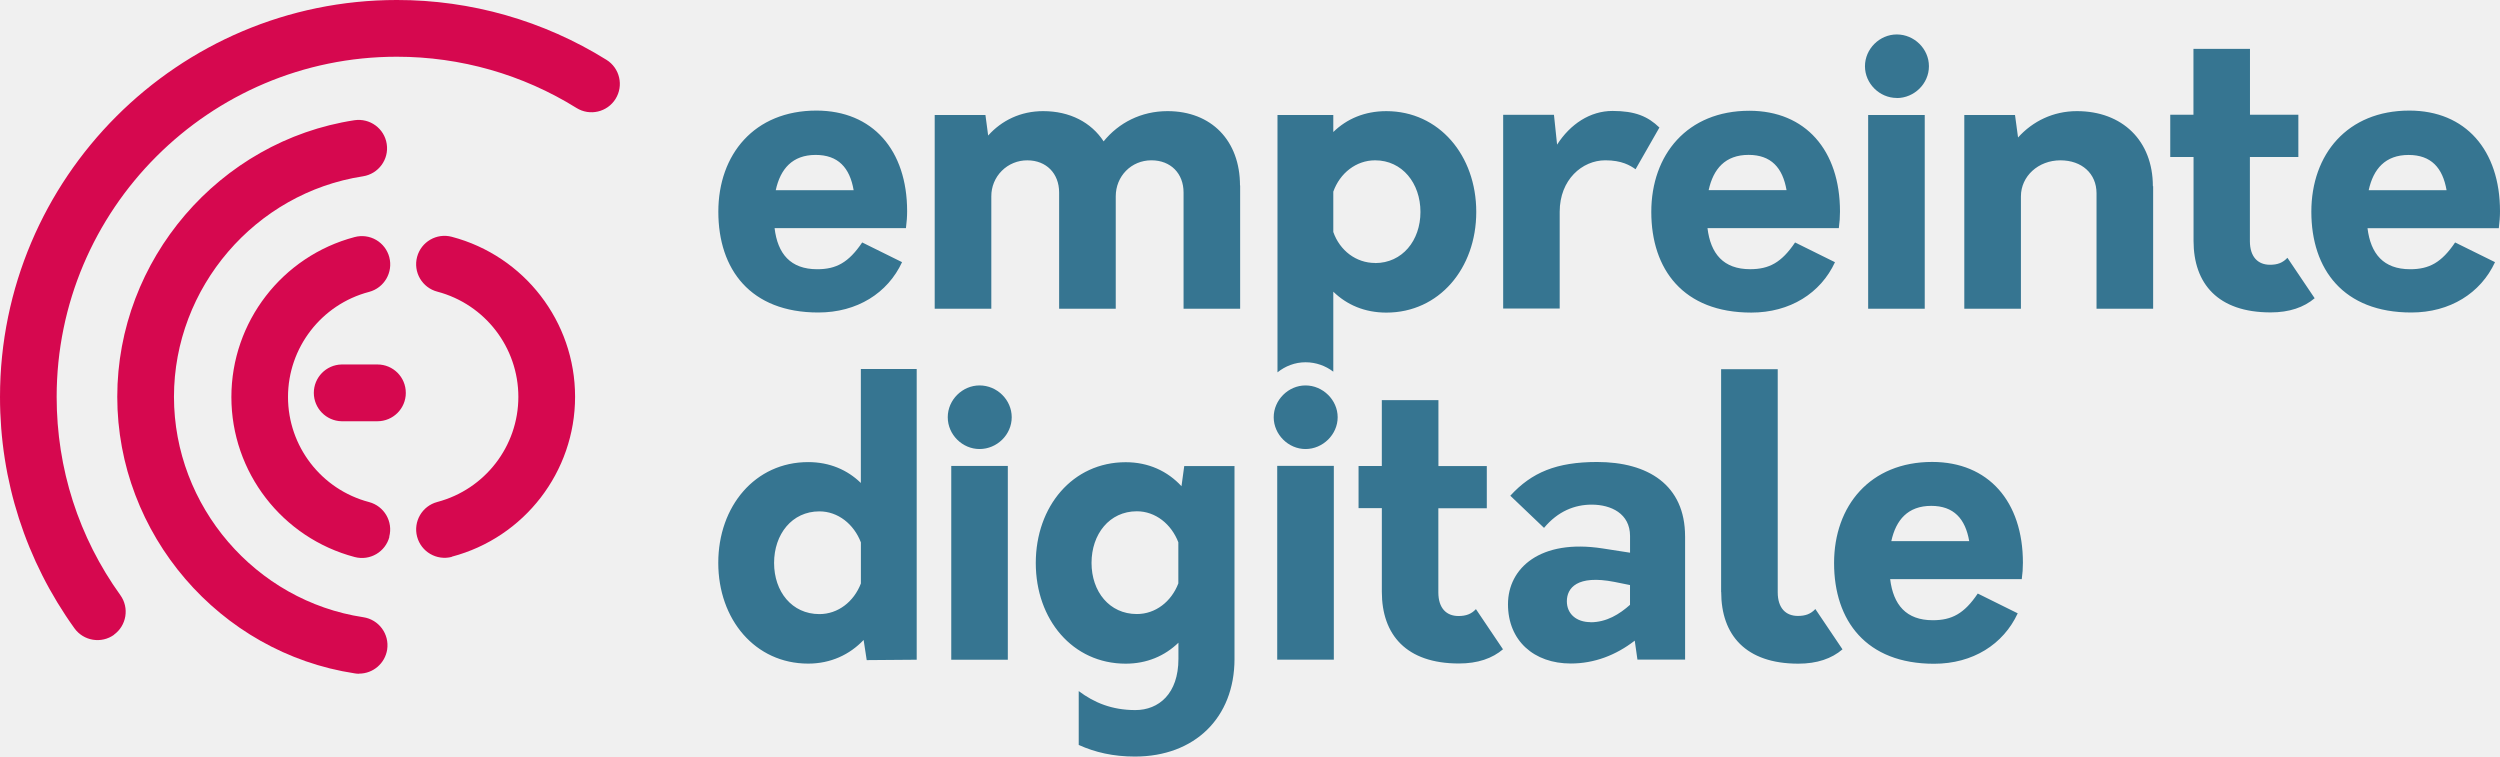
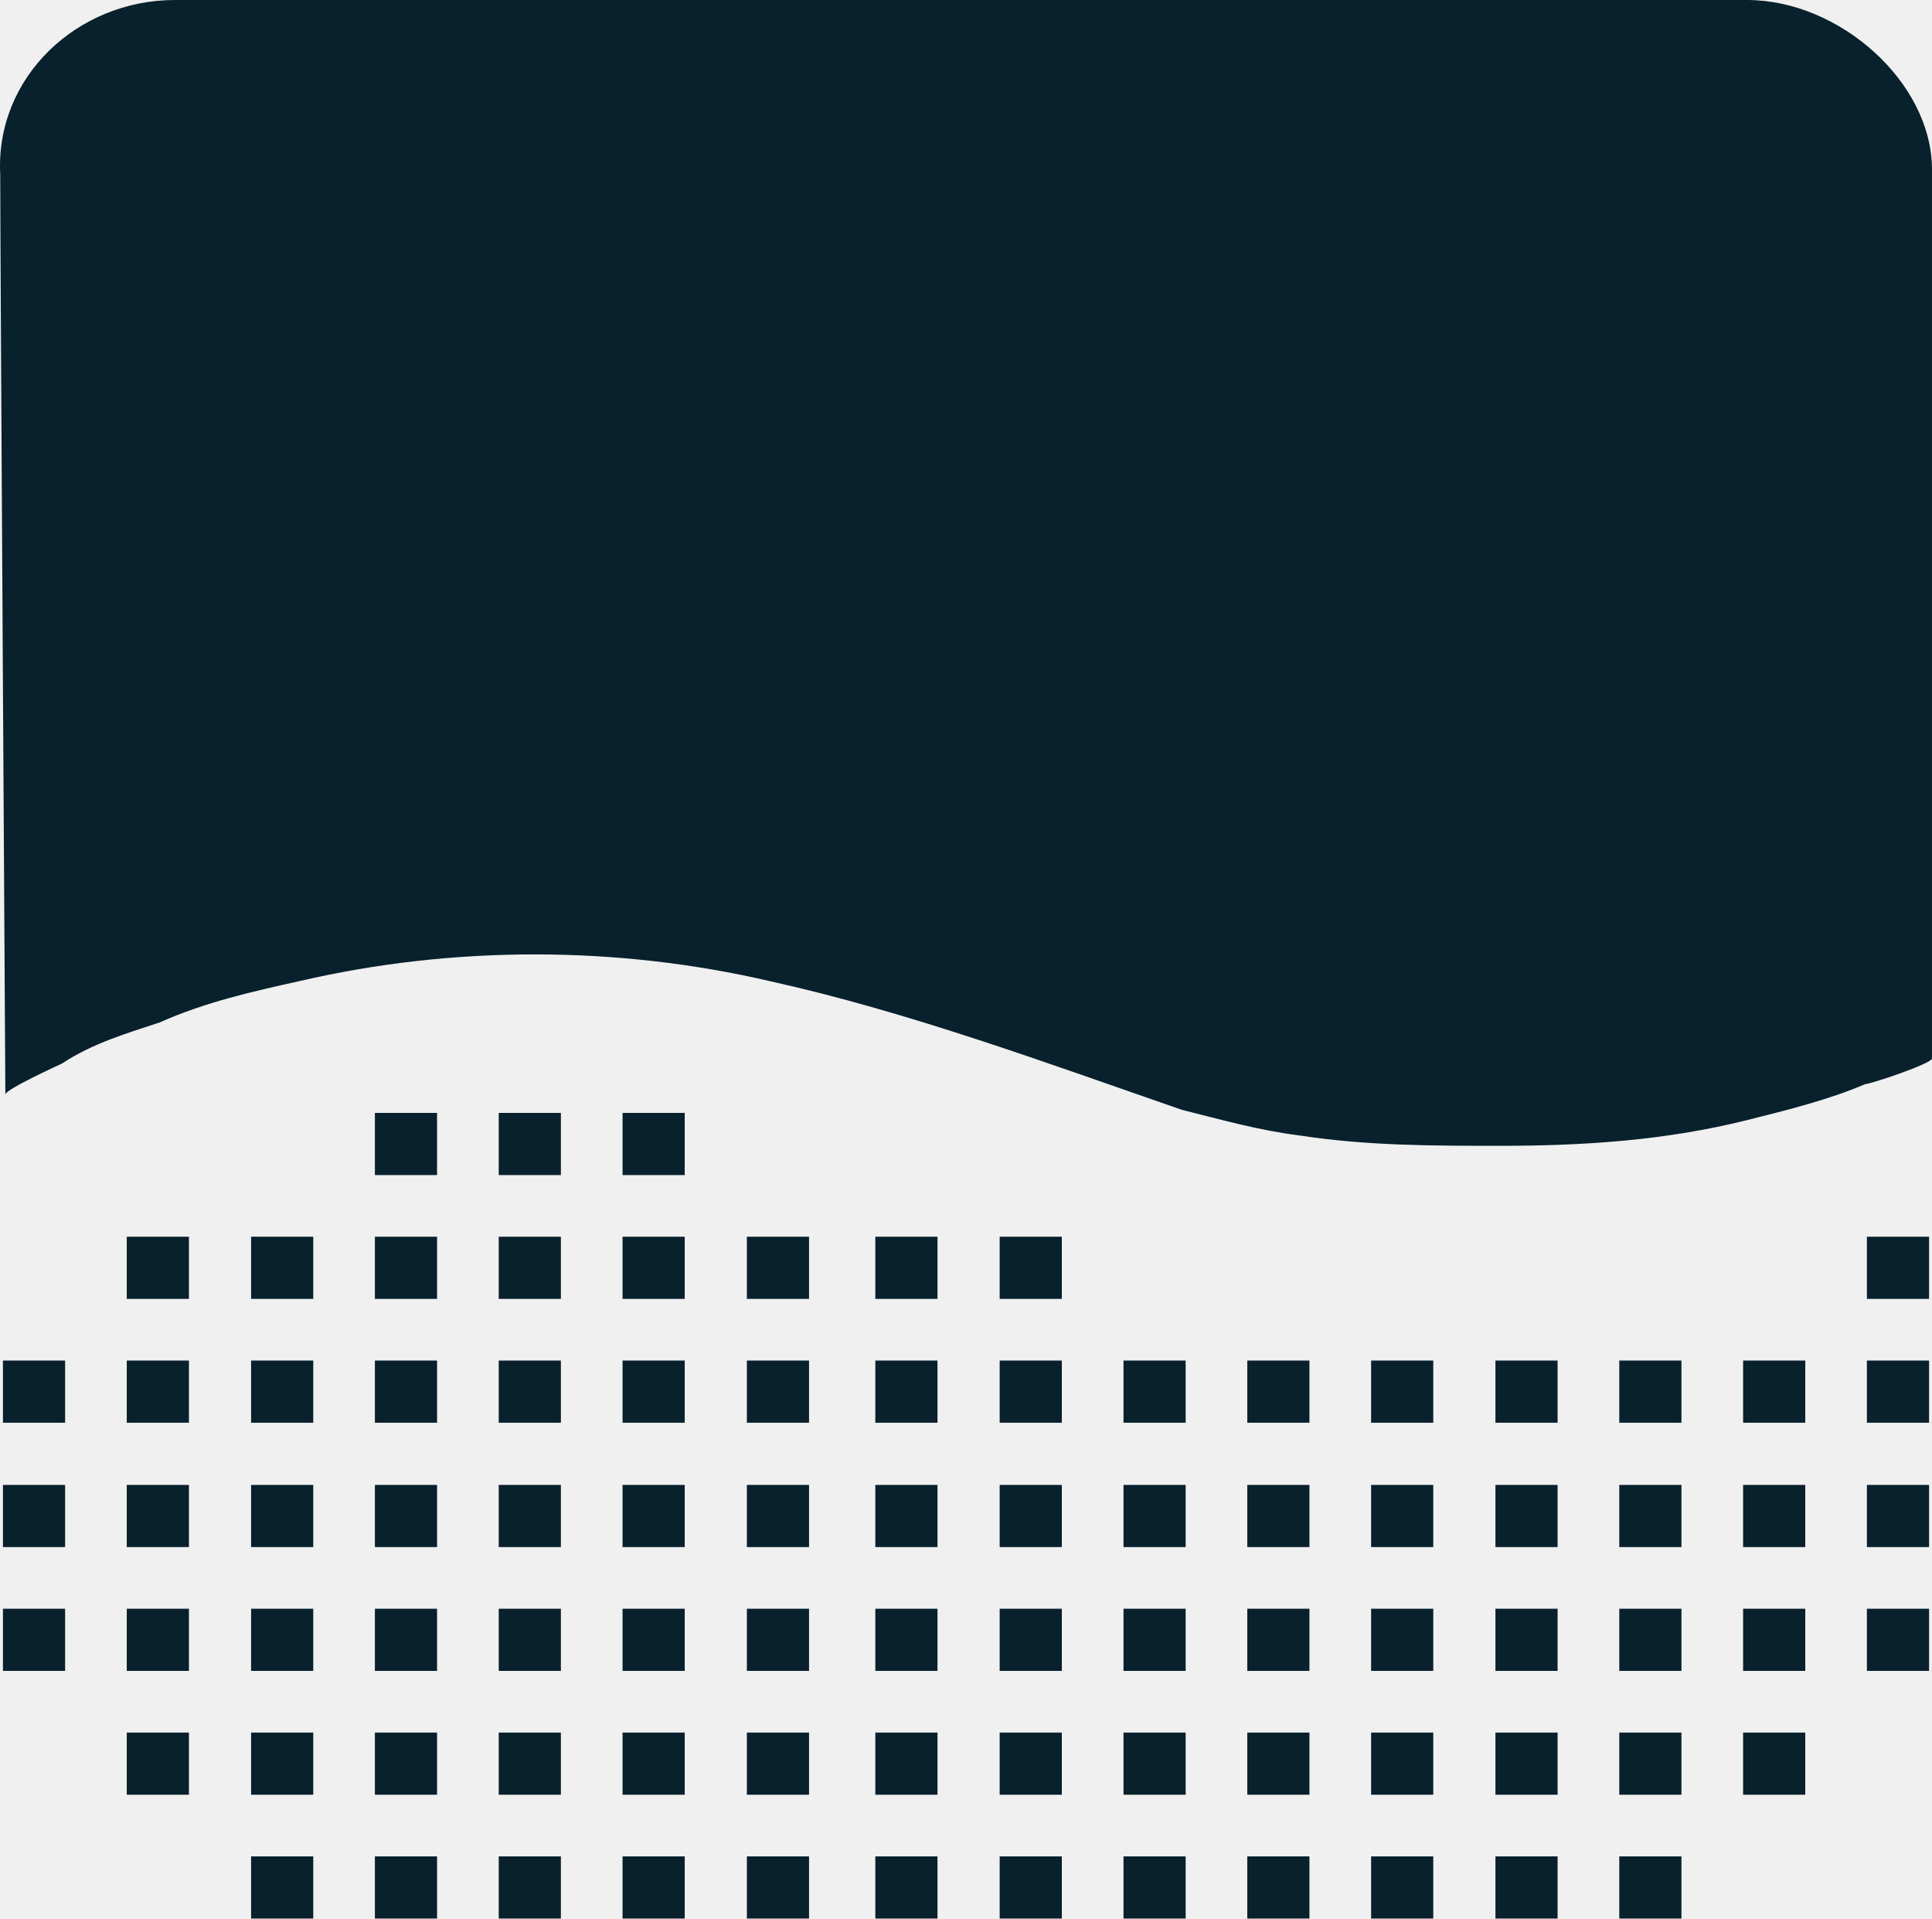
- <svg xmlns="http://www.w3.org/2000/svg" width="348.848" height="105.57">
-   <defs>
-     <clipPath id="a">
-       <path d="M0 143.4h337.638V0H0Z" />
-     </clipPath>
-   </defs>
-   <g clip-path="url(#a)" transform="matrix(1.25 0 0 -1.25 -36.576 142.482)">
-     <path fill="#3d3d3c" d="M240.39 53.58h8.696c-.432 2.508-1.73 3.935-4.24 3.935-2.595 0-3.936-1.557-4.455-3.936m14.54-4.24h-14.67c.35-2.86 1.78-4.59 4.76-4.59 2.12 0 3.51.73 5.02 2.98l4.46-2.21c-1.6-3.46-5.01-5.63-9.34-5.63-7.57 0-11.16 4.8-11.16 11.24 0 6.4 4.03 11.29 10.95 11.29 6.28 0 10.13-4.41 10.13-11.25 0-.61-.04-1.21-.13-1.86m-33.56-1.42v24.88h6.32v-24.9c0-1.78.91-2.64 2.25-2.64.83 0 1.43.21 1.95.77l3.03-4.5c-1.21-1.04-2.85-1.6-4.93-1.6-5.88 0-8.61 3.2-8.61 8m-14.6-3.378c1.82 0 3.25.91 4.42 1.947v2.207l-1.73.35c-4.19.82-5.32-.69-5.32-2.16 0-1.42 1.08-2.33 2.64-2.33m10.56 9.56V40.35h-5.32l-.302 2.12c-2.12-1.644-4.543-2.553-7.14-2.553-4.11 0-7.01 2.55-7.01 6.617 0 4.023 3.59 7.31 10.556 6.23l3.07-.477v1.86c0 2.51-2.12 3.505-4.283 3.505-1.903 0-3.763-.734-5.32-2.594l-3.764 3.59c2.38 2.598 5.15 3.765 9.69 3.765 5.668 0 9.82-2.55 9.82-8.304m-20.31-12.59c-1.21-1.04-2.852-1.6-4.93-1.6-5.882 0-8.61 3.2-8.61 8v9.34h-2.6v4.71h2.597v7.35h6.32v-7.36h5.4v-4.71h-5.41v-9.39c0-1.78.91-2.64 2.25-2.64.82 0 1.43.21 1.946.77l3.03-4.5zm-25.22-1.17h6.32v21.63h-6.32V40.34Zm10.93 44.28c-2.12 0-3.94 1.38-4.67 3.46v4.5c.738 2.07 2.55 3.5 4.67 3.5 3.03 0 5.06-2.56 5.06-5.76 0-3.2-2.03-5.71-5.06-5.71m1.25 16.96c-2.42 0-4.41-.86-5.92-2.33v1.9h-6.23V72.42c.87.7 1.96 1.125 3.13 1.125s2.24-.397 3.1-1.05v8.93c1.515-1.47 3.505-2.336 5.927-2.336 5.88 0 10.033 4.93 10.033 11.24 0 6.31-4.155 11.25-10.04 11.25m-5.432-34.17c0 1.92-1.646 3.55-3.59 3.55-1.92 0-3.55-1.63-3.55-3.55s1.63-3.55 3.55-3.55c1.944 0 3.59 1.63 3.59 3.55M160.8 48.87v4.58c-.78 2.03-2.55 3.46-4.63 3.46-3.07 0-5.06-2.56-5.06-5.76 0-3.2 1.99-5.71 5.06-5.71 2.08 0 3.85 1.38 4.63 3.42m6.27 13.11V40.43c0-6.576-4.46-10.9-11.12-10.9-2.42 0-4.457.475-6.27 1.297v6.012c1.73-1.3 3.72-2.12 6.32-2.12s4.81 1.81 4.81 5.71v1.81c-1.52-1.47-3.51-2.34-5.89-2.34-5.924 0-10.034 4.93-10.034 11.24 0 6.31 4.11 11.25 10.036 11.25 2.556 0 4.676-1 6.23-2.68l.306 2.25h5.627zm-31.62-21.63h6.315v21.63h-6.314V40.34Zm3.16 23.52c1.944 0 3.59 1.6 3.59 3.55 0 1.95-1.646 3.55-3.59 3.55-1.906 0-3.55-1.6-3.55-3.55 0-1.95 1.64-3.55 3.543-3.55m-13.24-15v4.58c-.78 2.03-2.55 3.46-4.63 3.46-3.07 0-5.06-2.556-5.06-5.757 0-3.2 1.99-5.71 5.06-5.71 2.08 0 3.85 1.386 4.63 3.42m6.23 23.922V40.34l-5.58-.044-.345 2.25c-1.56-1.644-3.68-2.64-6.19-2.64-5.926 0-10.036 4.933-10.036 11.248 0 6.317 4.11 11.247 10.037 11.247 2.38 0 4.37-.86 5.88-2.33v12.72h6.23zM293.68 92.75h8.695c-.433 2.51-1.73 3.938-4.24 3.938-2.595 0-3.937-1.558-4.455-3.937m14.535-4.24H293.55c.348-2.85 1.775-4.58 4.76-4.58 2.12 0 3.504.74 5.018 2.99l4.455-2.2c-1.6-3.46-5.018-5.62-9.344-5.62-7.57 0-11.16 4.8-11.16 11.25 0 6.41 4.02 11.29 10.94 11.29 6.27 0 10.12-4.41 10.12-11.24 0-.6-.05-1.21-.13-1.86m-20.54-7.83c-1.21-1.04-2.86-1.6-4.93-1.6-5.89 0-8.61 3.2-8.61 8v9.35h-2.6v4.718h2.59v7.35h6.31v-7.35h5.4v-4.72h-5.41v-9.39c0-1.775.91-2.64 2.25-2.64.82 0 1.42.216 1.94.78l3.03-4.5zm-18.05 12.5V79.52h-6.32v12.89c0 2.208-1.65 3.678-4.03 3.678-2.47 0-4.41-1.773-4.41-4.023V79.518h-6.32v21.63h5.66l.34-2.51c1.64 1.818 3.93 2.942 6.57 2.942 5.06 0 8.48-3.287 8.48-8.392m-31.78-13.67h6.313v21.63h-6.317v-21.63ZM241 103.04c1.945 0 3.59 1.6 3.59 3.55 0 1.95-1.645 3.55-3.59 3.55-1.906 0-3.55-1.6-3.55-3.55 0-1.95 1.645-3.54 3.55-3.54m-21-10.29h8.695c-.433 2.51-1.73 3.936-4.24 3.936-2.595 0-3.936-1.557-4.455-3.936m14.535-4.24H219.87c.346-2.855 1.774-4.585 4.76-4.585 2.118 0 3.503.736 5.017 2.985l4.455-2.205c-1.6-3.46-5.02-5.624-9.345-5.624-7.57 0-11.16 4.8-11.16 11.24 0 6.4 4.023 11.29 10.944 11.29 6.27 0 10.12-4.41 10.12-11.25 0-.6-.04-1.21-.13-1.86m-20.05 11.2-2.64-4.62c-.6.43-1.55 1-3.37 1-2.59 0-5.1-2.16-5.1-5.75v-10.8h-6.31v21.63h5.67l.35-3.33c1.47 2.29 3.68 3.76 6.19 3.76 2.51 0 3.94-.6 5.24-1.86M167.7 93.3V79.52h-6.317V92.5c0 2.12-1.43 3.59-3.59 3.59-2.25 0-3.98-1.775-3.98-4.025V79.518h-6.32v12.978c0 2.12-1.426 3.59-3.545 3.59a3.99 3.99 0 0 1-4.025-4.023V79.518h-6.32v21.63h5.664l.303-2.293c1.51 1.687 3.63 2.725 6.14 2.725 2.983 0 5.362-1.254 6.75-3.374 1.684 2.076 4.193 3.374 7.134 3.374 4.89 0 8.09-3.287 8.09-8.306m-51.82-.518h8.69c-.43 2.51-1.73 3.936-4.24 3.936-2.595 0-3.936-1.557-4.455-3.936m14.53-4.24h-14.66c.34-2.855 1.77-4.585 4.76-4.585 2.12 0 3.5.74 5.02 2.99l4.45-2.2c-1.6-3.46-5.02-5.62-9.35-5.62-7.57 0-11.16 4.8-11.16 11.25 0 6.4 4.025 11.29 10.946 11.29 6.28 0 10.13-4.41 10.13-11.24 0-.6-.046-1.21-.13-1.86" style="fill:#367591;fill-opacity:1" />
-     <path fill="#de3a23" d="M79.69 51.84c8.107 2.136 13.768 9.48 13.768 17.856 0 8.376-5.66 15.72-13.768 17.857a3.169 3.169 0 0 1-3.87-2.254 3.162 3.162 0 0 1 2.256-3.87 12.155 12.155 0 0 0 9.05-11.74c0-5.51-3.722-10.33-9.05-11.74a3.171 3.171 0 0 1-2.255-3.87 3.176 3.176 0 0 1 3.87-2.26m-6.98 2.25c.45 1.69-.56 3.42-2.25 3.87-5.33 1.4-9.05 6.23-9.05 11.73S65.13 80 70.46 81.4a3.174 3.174 0 0 1 2.26 3.87 3.158 3.158 0 0 1-3.87 2.252c-8.1-2.14-13.76-9.48-13.76-17.86 0-8.38 5.66-15.72 13.77-17.86a3.167 3.167 0 0 1 3.87 2.257m1.83 16.08c0 1.75-1.416 3.16-3.164 3.16h-4.01a3.17 3.17 0 0 1-.004-6.338h4.01c1.75 0 3.17 1.416 3.17 3.165m-32.59-27c1.42 1.02 1.745 3 .725 4.42-4.652 6.475-7.112 14.13-7.112 22.133 0 20.94 17.036 37.974 37.975 37.974 7.115 0 14.05-1.98 20.055-5.72a3.164 3.164 0 1 1 3.348 5.373 44.188 44.188 0 0 1-23.402 6.68c-24.43 0-44.3-19.876-44.3-44.307 0-9.338 2.88-18.27 8.31-25.83a3.171 3.171 0 0 1 4.42-.725m27.36-4.35c-.16 0-.32.01-.48.04-15.12 2.29-26.52 15.56-26.52 30.88 0 15.29 11.38 28.56 26.47 30.87 1.73.26 3.35-.92 3.61-2.65.27-1.72-.92-3.34-2.65-3.61-12.03-1.85-21.1-12.42-21.1-24.61 0-12.21 9.09-22.79 21.14-24.61a3.17 3.17 0 0 0 2.66-3.607 3.173 3.173 0 0 0-3.13-2.69" style="fill:#d6084f;fill-opacity:1" />
+ <svg xmlns="http://www.w3.org/2000/svg" width="89.635" height="89.005" viewBox="0 0 89.635 89.005" fill="none" version="1.1" id="svg235">
+   <defs id="defs239" />
+   <mask id="mask0_1112_23587" maskUnits="userSpaceOnUse" x="0" y="66" width="90" height="39">
+     <path d="m 0.01,74.067 v 21.691 c 0,2.86 1.907,9.057 7.389,9.057 H 80.816 c 5.721,0 9.058,-5.72 9.058,-8.819 V 71.445 c 0,0.715 -7.151,2.145 -7.628,2.145 -4.767,0.954 -9.773,1.43 -14.54,1.43 -2.86,0 -5.721,-0.238 -8.581,-0.715 -5.006,-0.715 -9.773,-2.145 -14.302,-4.052 -8.581,-3.575 -19.069,-5.006 -28.365,-3.337 -2.622,0.477 -5.244,1.192 -7.866,2.145 -1.669,0.715 -3.337,1.43 -4.767,2.384 -0.953,0.715 -3.814,2.622 -3.814,2.622 z" fill="#ffffff" id="path14" />
+   </mask>
+   <g id="g1355" transform="translate(-5.18235)">
+     <path d="m 5.431,50.771 c 0,0 -0.238,-39.33 -0.238,-42.667 C 4.955,3.575 8.768,0 13.297,0 h 72.939 c 4.29,0 8.581,3.814 8.581,7.866 v 41.237 c 0,0.238 -2.86,1.192 -3.099,1.192 -1.669,0.715 -3.575,1.192 -5.482,1.669 -3.814,0.954 -7.628,1.192 -11.441,1.192 -3.099,0 -6.197,0 -9.296,-0.477 -1.907,-0.238 -3.575,-0.715 -5.482,-1.192 -6.197,-2.145 -12.633,-4.529 -19.069,-5.959 -7.151,-1.669 -14.778,-1.669 -21.929,0 -2.145,0.477 -4.291,0.954 -6.436,1.907 -1.43,0.477 -3.099,0.954 -4.529,1.907 0,0 -2.622,1.192 -2.622,1.43 z" fill="#08212c" id="path12" />
+     <g mask="url(#mask0_1112_23587)" id="g207" transform="translate(5.188886,-15.6674)">
+       <path d="M 3.014,67.297 H 0.13 v 2.884 H 3.014 Z" fill="#08212c" id="path17" />
+       <path d="M 20.271,67.297 H 17.387 v 2.884 h 2.884 z" fill="#08212c" id="path19" />
+       <path d="m 26.016,67.297 h -2.884 v 2.884 h 2.884 z" fill="#08212c" id="path21" />
+       <path d="M 31.761,67.297 H 28.877 v 2.884 h 2.884 z" fill="#08212c" id="path23" />
+       <path d="M 3.014,78.786 H 0.13 v 2.884 H 3.014 Z" fill="#08212c" id="path25" />
+       <path d="M 8.759,78.786 H 5.875 v 2.884 h 2.884 z" fill="#08212c" id="path27" />
+       <path d="M 20.271,78.786 H 17.387 v 2.884 h 2.884 z" fill="#08212c" id="path29" />
+       <path d="m 14.527,78.786 h -2.884 v 2.884 h 2.884 z" fill="#08212c" id="path31" />
+       <path d="m 26.016,78.786 h -2.884 v 2.884 h 2.884 z" fill="#08212c" id="path33" />
+       <path d="M 37.529,78.786 H 34.645 v 2.884 h 2.884 z" fill="#08212c" id="path35" />
+       <path d="M 31.761,78.786 H 28.877 v 2.884 h 2.884 z" fill="#08212c" id="path37" />
+       <path d="M 8.759,73.041 H 5.875 v 2.884 h 2.884 z" fill="#08212c" id="path39" />
+       <path d="M 20.271,73.041 H 17.387 v 2.884 h 2.884 z" fill="#08212c" id="path41" />
+       <path d="m 14.527,73.041 h -2.884 v 2.884 h 2.884 z" fill="#08212c" id="path43" />
+       <path d="m 26.016,73.041 h -2.884 v 2.884 h 2.884 z" fill="#08212c" id="path45" />
+       <path d="M 37.529,73.041 H 34.645 v 2.884 h 2.884 z" fill="#08212c" id="path47" />
+       <path d="M 31.761,73.041 H 28.877 v 2.884 h 2.884 z" fill="#08212c" id="path49" />
+       <path d="M 3.014,84.555 H 0.13 v 2.884 H 3.014 Z" fill="#08212c" id="path51" />
+       <path d="M 8.759,84.555 H 5.875 v 2.884 h 2.884 z" fill="#08212c" id="path53" />
+       <path d="M 20.271,84.555 H 17.387 v 2.884 h 2.884 z" fill="#08212c" id="path55" />
+       <path d="m 14.527,84.555 h -2.884 v 2.884 h 2.884 z" fill="#08212c" id="path57" />
+       <path d="m 26.016,84.555 h -2.884 v 2.884 h 2.884 z" fill="#08212c" id="path59" />
+       <path d="M 37.529,84.555 H 34.645 v 2.884 h 2.884 z" fill="#08212c" id="path61" />
+       <path d="M 31.761,84.555 H 28.877 v 2.884 h 2.884 z" fill="#08212c" id="path63" />
+       <path d="M 8.759,96.044 H 5.875 v 2.884 h 2.884 z" fill="#08212c" id="path65" />
+       <path d="M 20.271,96.044 H 17.387 v 2.884 h 2.884 z" fill="#08212c" id="path67" />
+       <path d="m 14.527,96.044 h -2.884 v 2.884 h 2.884 z" fill="#08212c" id="path69" />
+       <path d="m 26.016,96.044 h -2.884 v 2.884 h 2.884 z" fill="#08212c" id="path71" />
+       <path d="M 37.529,96.044 H 34.645 v 2.884 h 2.884 z" fill="#08212c" id="path73" />
+       <path d="M 31.761,96.044 H 28.877 v 2.884 h 2.884 z" fill="#08212c" id="path75" />
+       <path d="M 3.014,90.299 H 0.13 v 2.884 H 3.014 Z" fill="#08212c" id="path77" />
+       <path d="M 8.759,90.299 H 5.875 v 2.884 h 2.884 z" fill="#08212c" id="path79" />
+       <path d="M 20.271,90.299 H 17.387 v 2.884 h 2.884 z" fill="#08212c" id="path81" />
+       <path d="m 14.527,90.299 h -2.884 v 2.884 h 2.884 z" fill="#08212c" id="path83" />
+       <path d="m 26.016,90.299 h -2.884 v 2.884 h 2.884 z" fill="#08212c" id="path85" />
+       <path d="M 37.529,90.299 H 34.645 v 2.884 h 2.884 z" fill="#08212c" id="path87" />
+       <path d="M 31.761,90.299 H 28.877 v 2.884 h 2.884 z" fill="#08212c" id="path89" />
+       <path d="M 20.271,101.788 H 17.387 v 2.884 h 2.884 z" fill="#08212c" id="path91" />
+       <path d="m 14.527,101.788 h -2.884 v 2.884 h 2.884 z" fill="#08212c" id="path93" />
+       <path d="m 26.016,101.788 h -2.884 v 2.884 h 2.884 z" fill="#08212c" id="path95" />
+       <path d="M 37.529,101.788 H 34.645 v 2.884 h 2.884 z" fill="#08212c" id="path97" />
+       <path d="M 31.761,101.788 H 28.877 v 2.884 h 2.884 z" fill="#08212c" id="path99" />
+       <path d="m 55.002,67.297 h -2.884 v 2.884 h 2.884 z" fill="#08212c" id="path101" />
+       <path d="m 49.257,67.297 h -2.884 v 2.884 h 2.884 z" fill="#08212c" id="path103" />
+       <path d="m 60.745,67.297 h -2.884 v 2.884 h 2.884 z" fill="#08212c" id="path105" />
+       <path d="m 72.258,67.297 h -2.884 v 2.884 h 2.884 z" fill="#08212c" id="path107" />
+       <path d="m 66.49,67.297 h -2.884 v 2.884 h 2.884 z" fill="#08212c" id="path109" />
+       <path d="m 78.004,67.297 h -2.884 v 2.884 h 2.884 z" fill="#08212c" id="path111" />
+       <path d="m 89.492,67.297 h -2.884 v 2.884 h 2.884 z" fill="#08212c" id="path113" />
+       <path d="m 83.749,67.297 h -2.884 v 2.884 h 2.884 z" fill="#08212c" id="path115" />
+       <path d="m 43.488,78.786 h -2.884 v 2.884 h 2.884 z" fill="#08212c" id="path117" />
+       <path d="m 55.002,78.786 h -2.884 v 2.884 h 2.884 z" fill="#08212c" id="path119" />
+       <path d="m 49.257,78.786 h -2.884 v 2.884 h 2.884 z" fill="#08212c" id="path121" />
+       <path d="m 60.745,78.786 h -2.884 v 2.884 h 2.884 z" fill="#08212c" id="path123" />
+       <path d="m 72.258,78.786 h -2.884 v 2.884 h 2.884 z" fill="#08212c" id="path125" />
+       <path d="m 66.49,78.786 h -2.884 v 2.884 h 2.884 z" fill="#08212c" id="path127" />
+       <path d="m 78.004,78.786 h -2.884 v 2.884 h 2.884 z" fill="#08212c" id="path129" />
+       <path d="m 89.492,78.786 h -2.884 v 2.884 h 2.884 z" fill="#08212c" id="path131" />
+       <path d="m 83.749,78.786 h -2.884 v 2.884 h 2.884 z" fill="#08212c" id="path133" />
+       <path d="m 43.488,73.041 h -2.884 v 2.884 h 2.884 z" fill="#08212c" id="path135" />
+       <path d="m 49.257,73.041 h -2.884 v 2.884 h 2.884 z" fill="#08212c" id="path137" />
+       <path d="m 89.492,73.041 h -2.884 v 2.884 h 2.884 z" fill="#08212c" id="path139" />
+       <path d="m 43.488,84.555 h -2.884 v 2.884 h 2.884 z" fill="#08212c" id="path141" />
+       <path d="m 55.002,84.555 h -2.884 v 2.884 h 2.884 z" fill="#08212c" id="path143" />
+       <path d="m 49.257,84.555 h -2.884 v 2.884 h 2.884 z" fill="#08212c" id="path145" />
+       <path d="m 60.745,84.555 h -2.884 v 2.884 h 2.884 z" fill="#08212c" id="path147" />
+       <path d="m 72.258,84.555 h -2.884 v 2.884 h 2.884 z" fill="#08212c" id="path149" />
+       <path d="m 66.49,84.555 h -2.884 v 2.884 h 2.884 z" fill="#08212c" id="path151" />
+       <path d="m 78.004,84.555 h -2.884 v 2.884 h 2.884 z" fill="#08212c" id="path153" />
+       <path d="m 89.492,84.555 h -2.884 v 2.884 h 2.884 z" fill="#08212c" id="path155" />
+       <path d="m 83.749,84.555 h -2.884 v 2.884 h 2.884 z" fill="#08212c" id="path157" />
+       <path d="m 43.488,96.044 h -2.884 v 2.884 h 2.884 z" fill="#08212c" id="path159" />
+       <path d="m 55.002,96.044 h -2.884 v 2.884 h 2.884 z" fill="#08212c" id="path161" />
+       <path d="m 49.257,96.044 h -2.884 v 2.884 h 2.884 z" fill="#08212c" id="path163" />
+       <path d="m 60.745,96.044 h -2.884 v 2.884 h 2.884 z" fill="#08212c" id="path165" />
+       <path d="m 72.258,96.044 h -2.884 v 2.884 h 2.884 z" fill="#08212c" id="path167" />
+       <path d="m 66.49,96.044 h -2.884 v 2.884 h 2.884 z" fill="#08212c" id="path169" />
+       <path d="m 78.004,96.044 h -2.884 v 2.884 h 2.884 z" fill="#08212c" id="path171" />
+       <path d="m 83.749,96.044 h -2.884 v 2.884 h 2.884 z" fill="#08212c" id="path173" />
+       <path d="m 43.488,90.299 h -2.884 v 2.884 h 2.884 z" fill="#08212c" id="path175" />
+       <path d="m 55.002,90.299 h -2.884 v 2.884 h 2.884 z" fill="#08212c" id="path177" />
+       <path d="m 49.257,90.299 h -2.884 v 2.884 h 2.884 z" fill="#08212c" id="path179" />
+       <path d="m 60.745,90.299 h -2.884 v 2.884 h 2.884 z" fill="#08212c" id="path181" />
+       <path d="m 72.258,90.299 h -2.884 v 2.884 h 2.884 z" fill="#08212c" id="path183" />
+       <path d="m 66.49,90.299 h -2.884 v 2.884 h 2.884 z" fill="#08212c" id="path185" />
+       <path d="m 78.004,90.299 h -2.884 v 2.884 h 2.884 z" fill="#08212c" id="path187" />
+       <path d="m 89.492,90.299 h -2.884 v 2.884 h 2.884 z" fill="#08212c" id="path189" />
+       <path d="m 83.749,90.299 h -2.884 v 2.884 h 2.884 z" fill="#08212c" id="path191" />
+       <path d="m 43.488,101.788 h -2.884 v 2.884 h 2.884 z" fill="#08212c" id="path193" />
+       <path d="m 55.002,101.788 h -2.884 v 2.884 h 2.884 z" fill="#08212c" id="path195" />
+       <path d="m 49.257,101.788 h -2.884 v 2.884 h 2.884 z" fill="#08212c" id="path197" />
+       <path d="m 60.745,101.788 h -2.884 v 2.884 h 2.884 z" fill="#08212c" id="path199" />
+       <path d="m 72.258,101.788 h -2.884 v 2.884 h 2.884 z" fill="#08212c" id="path201" />
+       <path d="m 66.49,101.788 h -2.884 v 2.884 h 2.884 z" fill="#08212c" id="path203" />
+       <path d="m 78.004,101.788 h -2.884 v 2.884 h 2.884 z" fill="#08212c" id="path205" />
+     </g>
  </g>
</svg>
